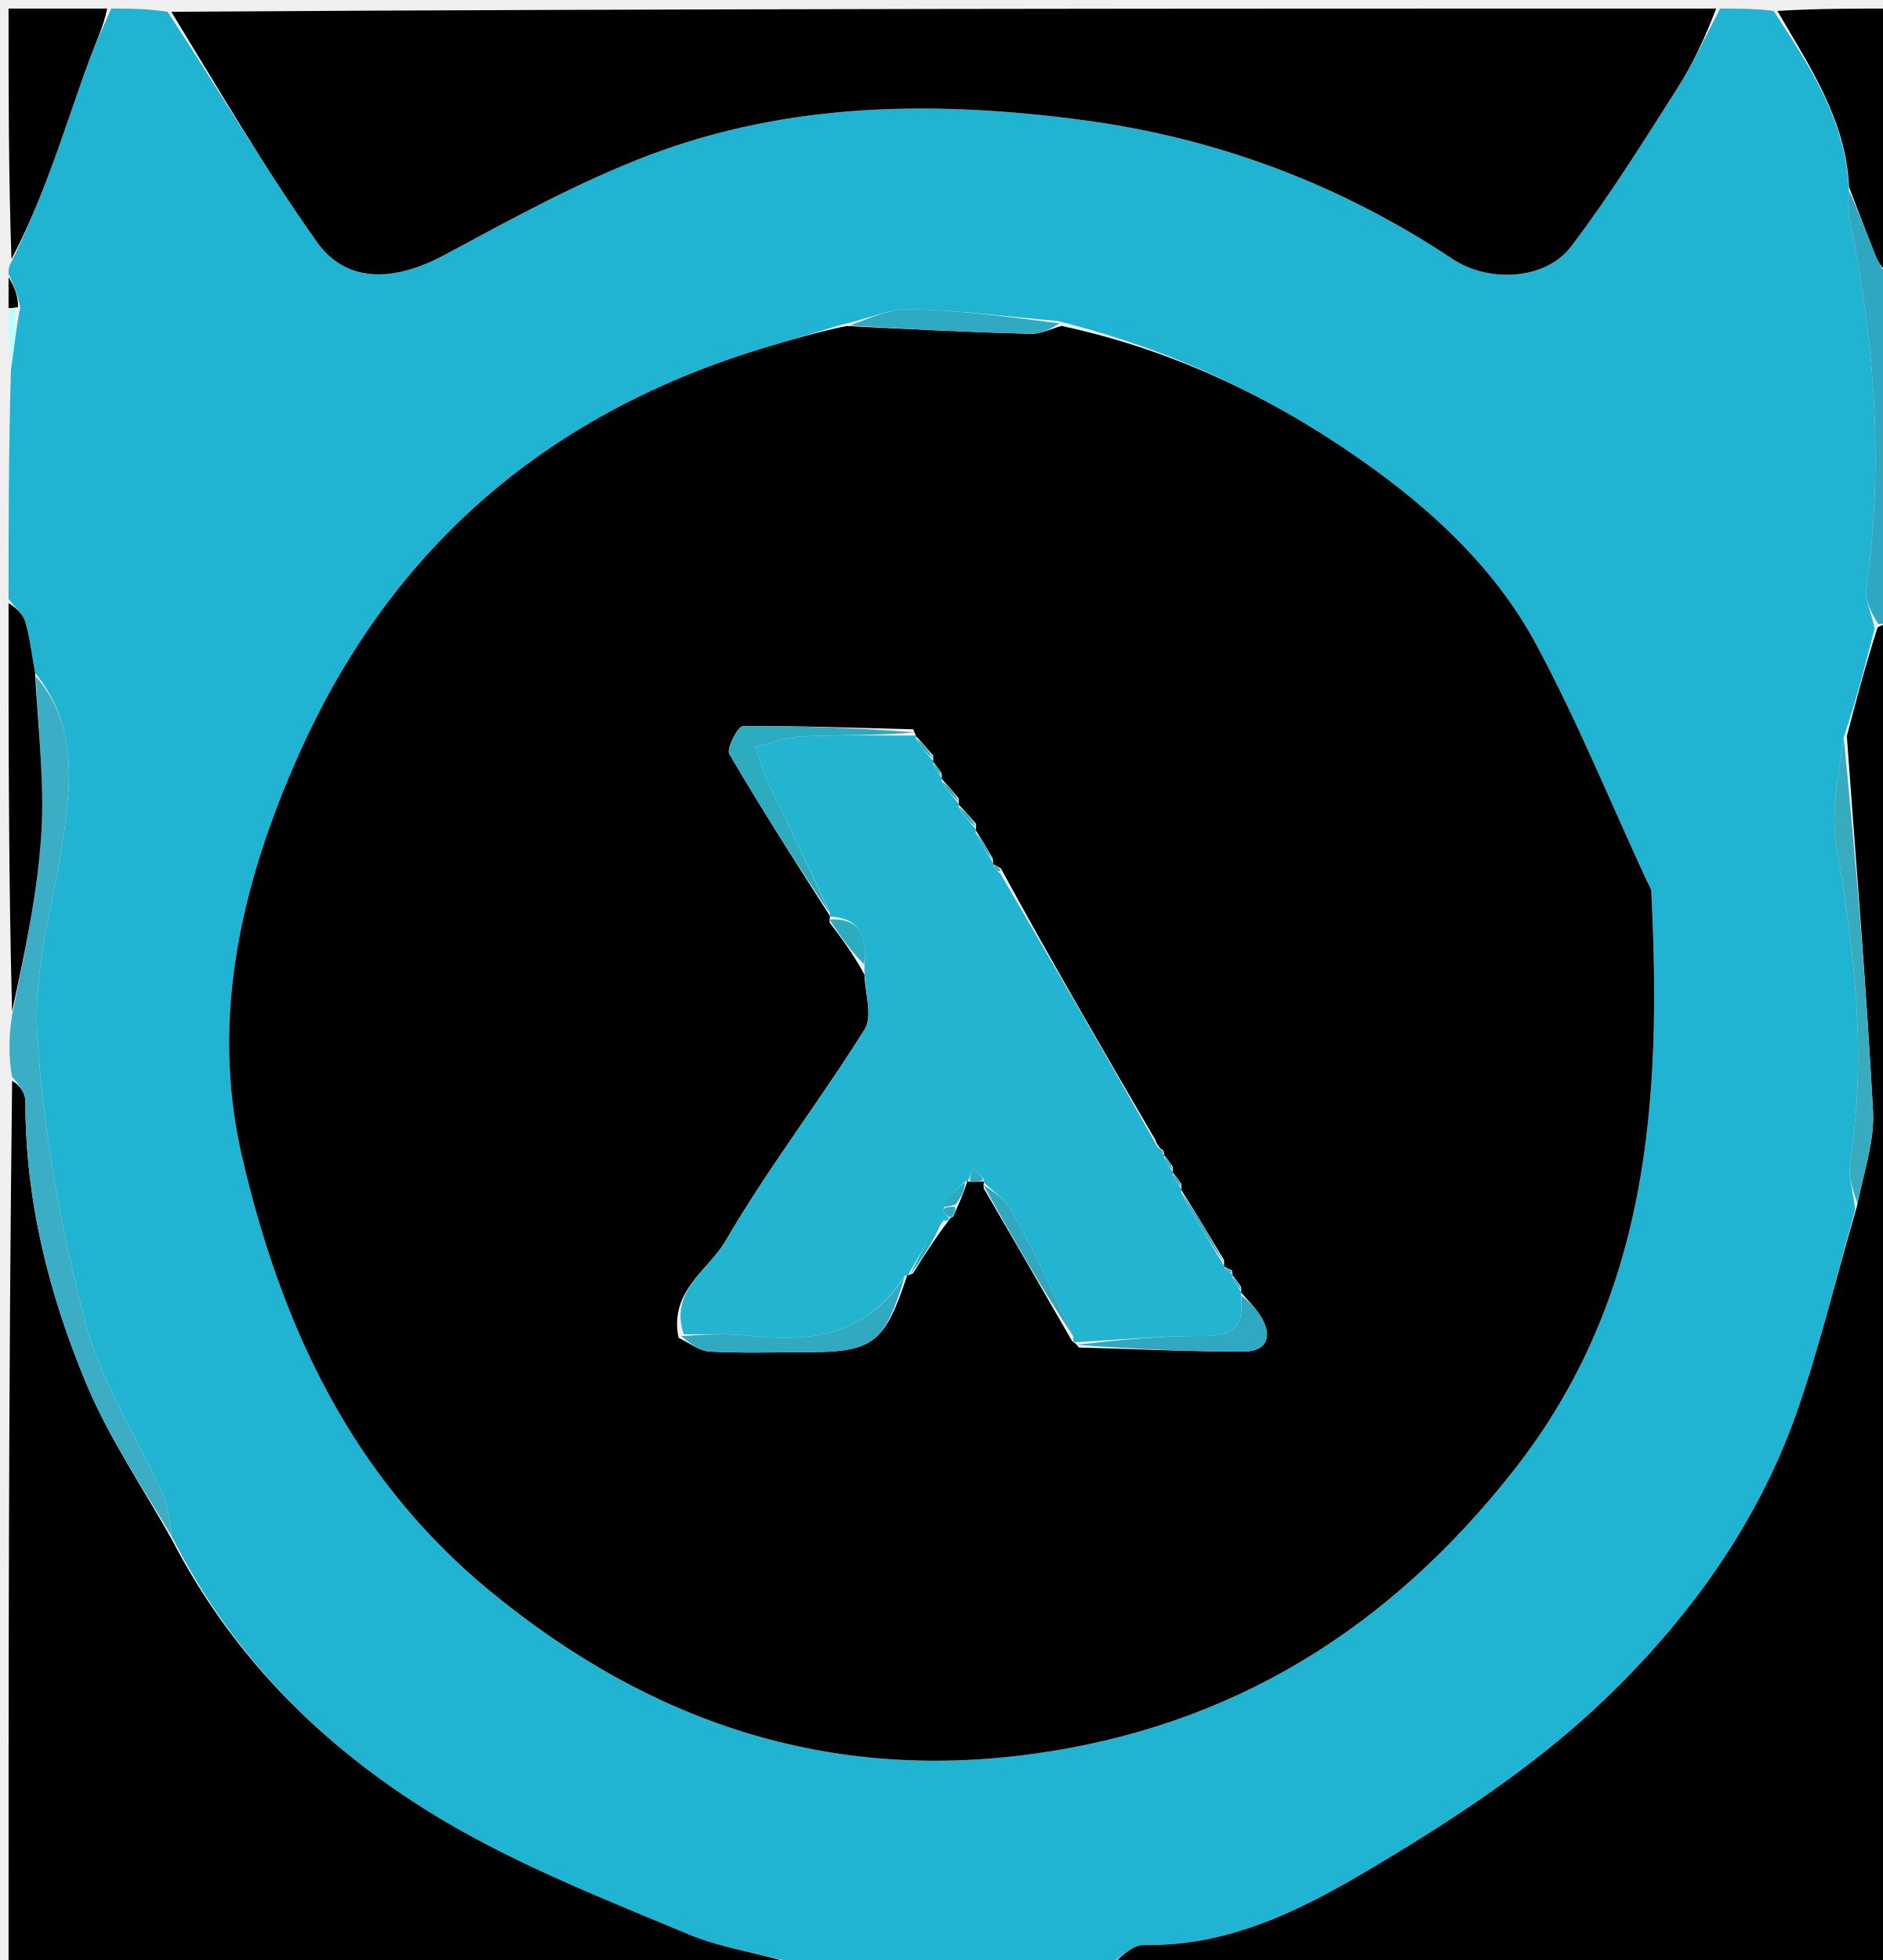
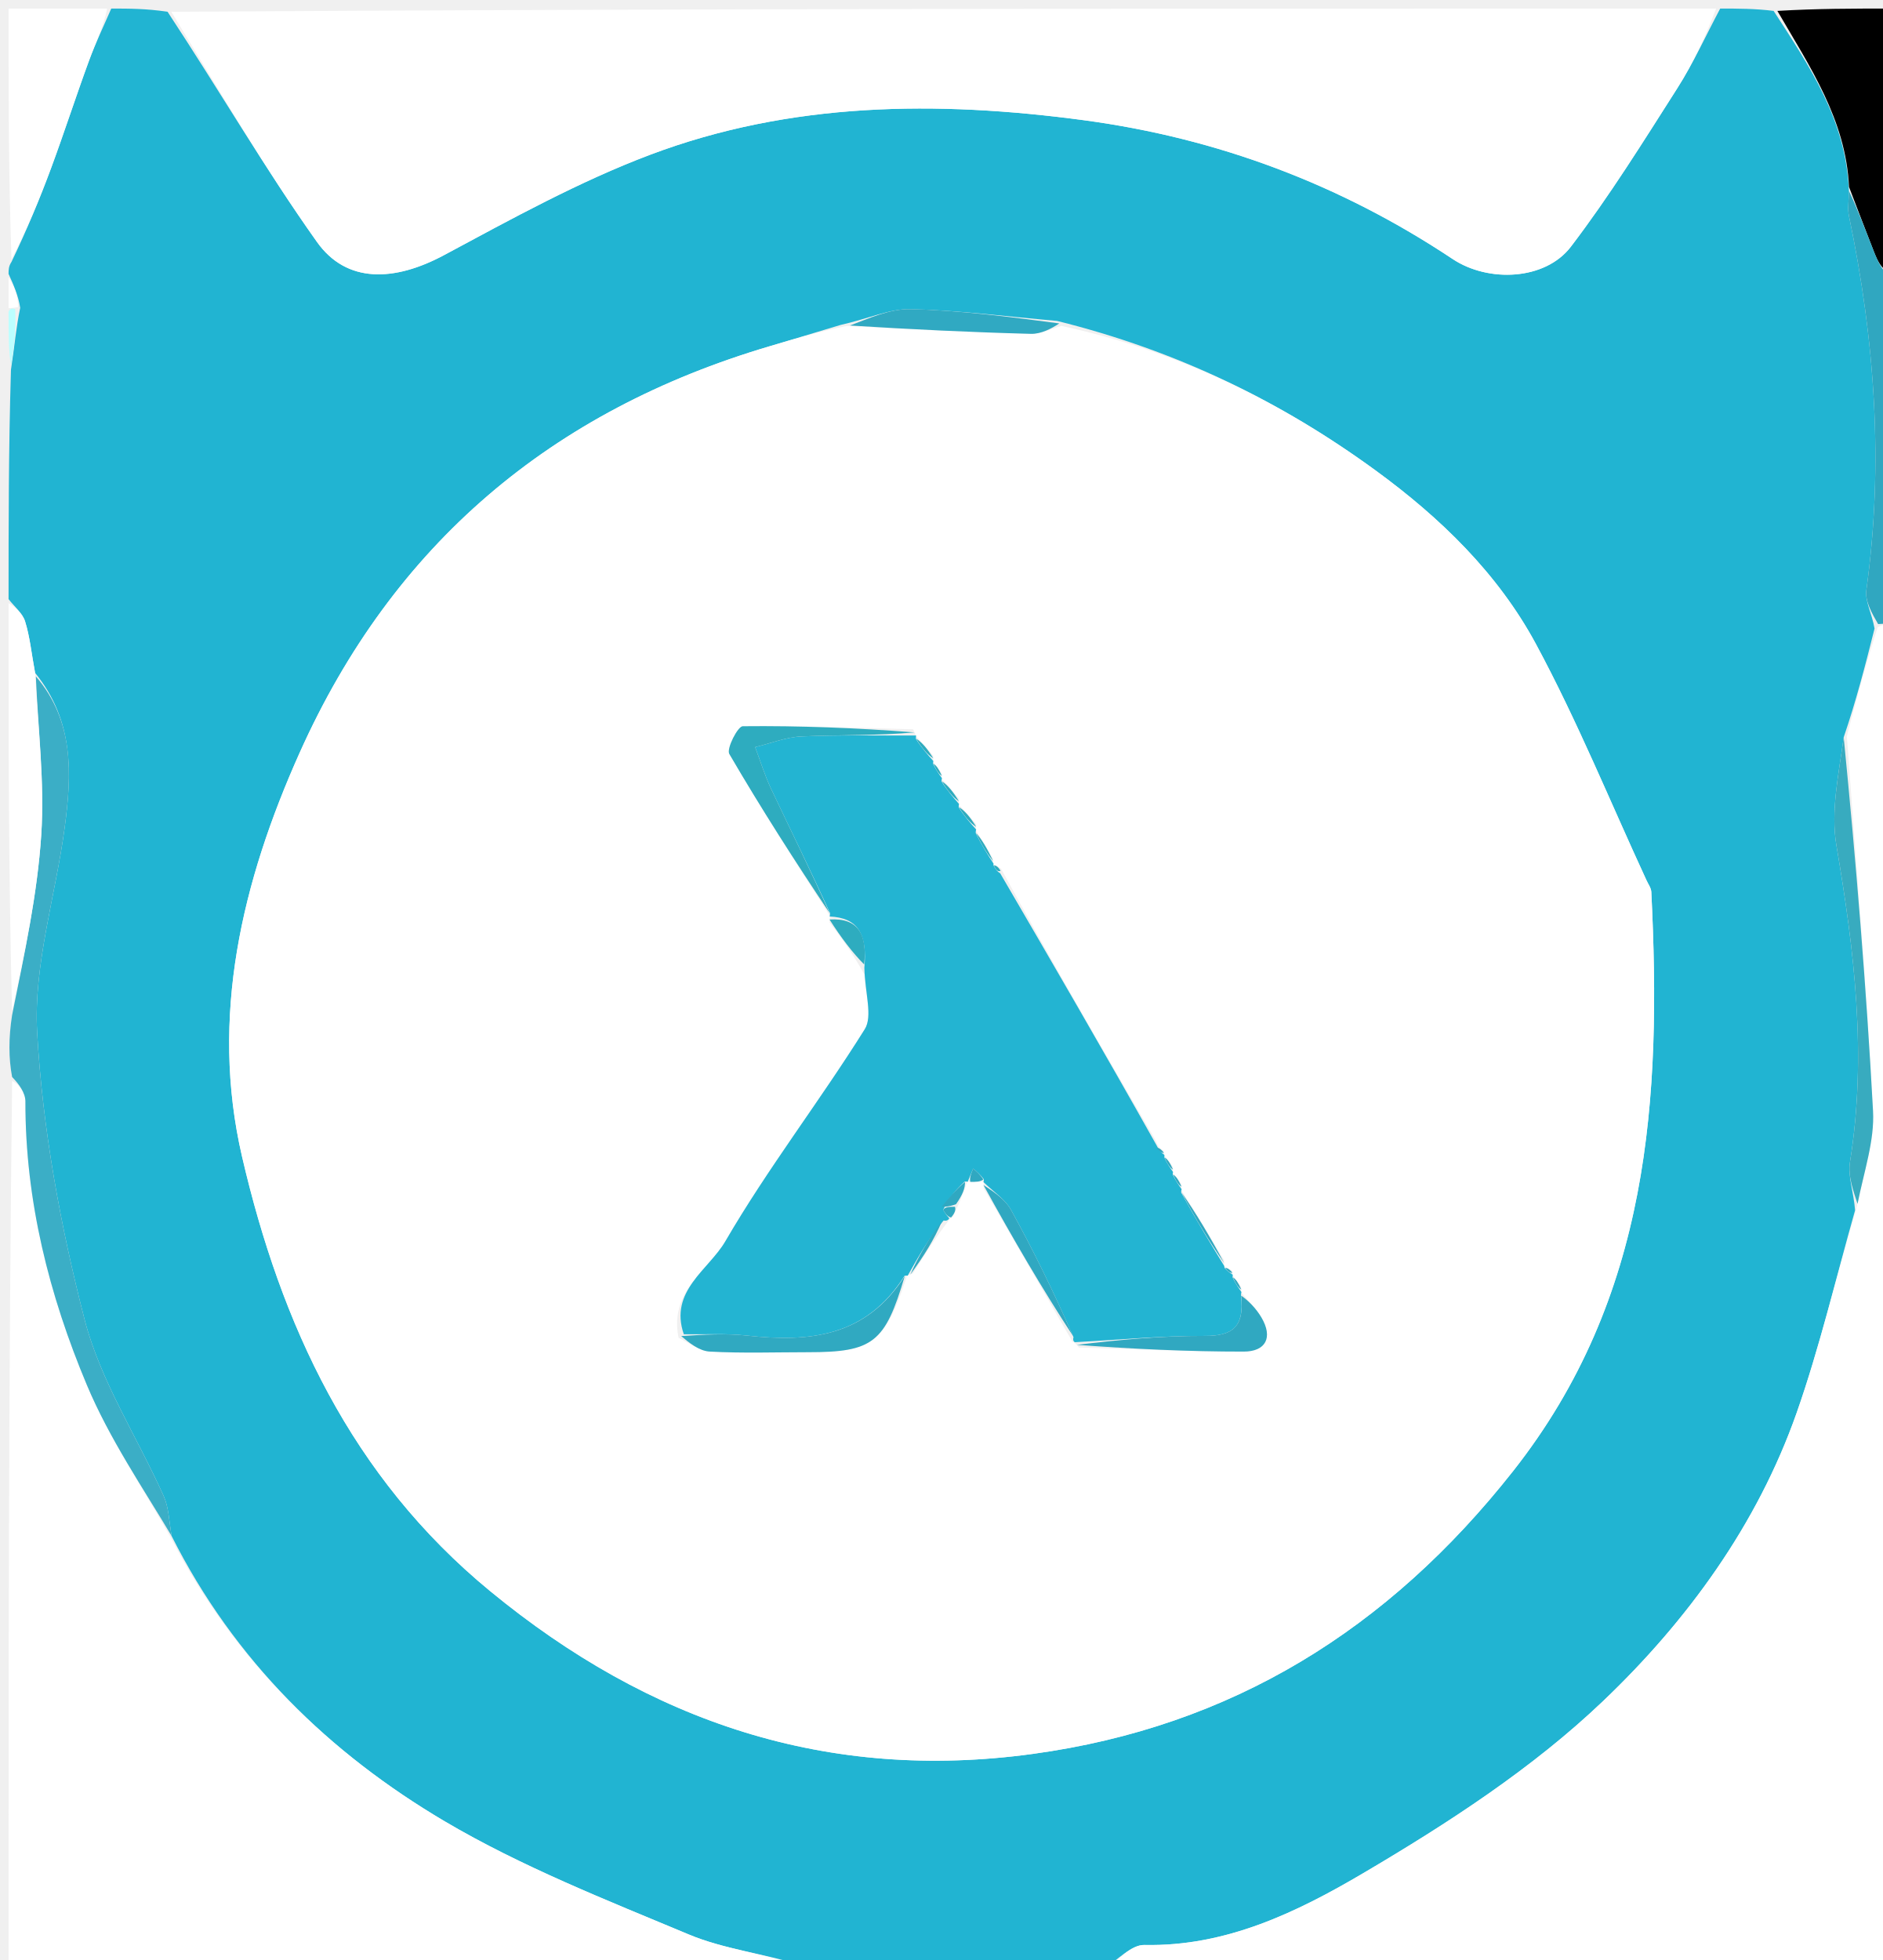
<svg xmlns="http://www.w3.org/2000/svg" version="1.1" id="Layer_1" x="0px" y="0px" width="100%" viewBox="0 0 220 229" enable-background="new 0 0 220 229" xml:space="preserve">
  <path fill="#21B4D2" opacity="1" stroke="none" d=" M129,230   C128.25,230 127.5,230 126.238,229.703   C124.818,229.604 123.909,229.802 123,230   C113.312,230 103.625,230 93.705,229.629   C89.133,228.216 84.564,227.724 80.5,226.024   C70.827,221.977 60.953,218.104 51.965,212.798   C38.469,204.83 27.394,194.033 20.053,179.461   C19.749,177.637 19.709,176.091 19.125,174.789   C16.035,167.899 11.734,161.346 9.88,154.154   C7.056,143.203 4.971,131.875 4.341,120.607   C3.9,112.707 6.501,104.654 7.564,96.645   C8.388,90.44 8.676,84.249 4.1,78.614   C3.674,76.331 3.495,74.404 2.931,72.598   C2.628,71.626 1.665,70.859 1,70   C1,61.312 1,52.625 1.28,43.203   C1.715,40.373 1.871,38.277 2.361,35.965   C2.131,34.499 1.566,33.25 1,32   C1,31.556 1,31.111 1.341,30.602   C3.125,26.887 4.632,23.261 5.993,19.581   C7.525,15.439 8.879,11.231 10.402,7.085   C11.162,5.018 12.127,3.026 13,1   C15.042,1 17.083,1 19.579,1.374   C25.659,10.619 30.962,19.718 37.036,28.269   C40.495,33.137 46.085,32.919 51.878,29.813   C59.754,25.589 67.655,21.216 75.986,18.075   C92.372,11.899 109.468,11.743 126.64,14.045   C142.247,16.137 156.626,21.54 169.741,30.266   C173.899,33.032 180.547,32.766 183.554,28.822   C188.058,22.916 192,16.569 195.999,10.294   C197.884,7.335 199.346,4.106 201,1   C203.042,1 205.083,1 207.244,1.274   C211.467,7.798 215.697,13.994 216.04,22.29   C216.023,23.561 215.875,24.419 216.041,25.211   C219.069,39.676 220.122,54.218 218.081,68.93   C217.901,70.232 218.732,71.674 219.036,73.437   C217.92,77.888 216.86,81.954 215.431,86.139   C214.854,90.437 213.893,94.745 214.578,98.772   C216.671,111.072 218.167,123.306 216.163,135.768   C215.895,137.436 216.601,139.261 216.76,141.409   C214.451,149.562 212.612,157.452 209.942,165.048   C205.335,178.154 197.164,189.349 187.348,198.718   C179.091,206.599 169.198,213.016 159.302,218.848   C151.605,223.384 143.283,227.448 133.719,227.244   C132.166,227.211 130.574,229.035 129,230  M123.523,37.497   C117.822,36.999 112.127,36.258 106.417,36.118   C103.951,36.058 101.456,37.242 98.189,37.973   C95.437,38.801 92.689,39.639 89.933,40.454   C64.455,47.985 45.937,63.582 35.02,87.932   C28.257,103.015 24.495,118.832 28.282,135.135   C32.837,154.745 40.999,172.515 57.273,185.902   C75.921,201.241 96.744,208.197 120.673,204.922   C143.9,201.744 162.205,190.392 176.799,171.881   C192.806,151.578 194.146,128.322 192.951,104.206   C192.928,103.751 192.599,103.308 192.396,102.867   C188.13,93.637 184.285,84.179 179.47,75.245   C175.034,67.016 168.317,60.497 160.743,54.971   C149.646,46.873 137.528,40.974 123.523,37.497  z" />
-   <path fill="#000000" opacity="1" stroke="none" d=" M200.531,1   C199.346,4.106 197.884,7.335 195.999,10.294   C192,16.569 188.058,22.916 183.554,28.822   C180.547,32.766 173.899,33.032 169.741,30.266   C156.626,21.54 142.247,16.137 126.64,14.045   C109.468,11.743 92.372,11.899 75.986,18.075   C67.655,21.216 59.754,25.589 51.878,29.813   C46.085,32.919 40.495,33.137 37.036,28.269   C30.962,19.718 25.659,10.619 20.016,1.374   C80.021,1 140.042,1 200.531,1  z" />
-   <path fill="#000000" opacity="1" stroke="none" d=" M129.469,230   C130.574,229.035 132.166,227.211 133.719,227.244   C143.283,227.448 151.605,223.384 159.302,218.848   C169.198,213.016 179.091,206.599 187.348,198.718   C197.164,189.349 205.335,178.154 209.942,165.048   C212.612,157.452 214.451,149.562 216.953,141.048   C217.819,136.795 219.046,133.265 218.859,129.81   C218.069,115.201 216.858,100.615 215.8,86.02   C216.86,81.954 217.92,77.888 219.397,73.3   C220.21,72.852 220.605,72.926 221,73   C221,125.241 221,177.482 221,230   C190.646,230 160.292,230 129.469,230  z" />
-   <path fill="#000000" opacity="1" stroke="none" d=" M20.067,179.852   C27.394,194.033 38.469,204.83 51.965,212.798   C60.953,218.104 70.827,221.977 80.5,226.024   C84.564,227.724 89.133,228.216 93.236,229.629   C62.402,230 31.804,230 1,230   C1,195.646 1,161.292 1.416,126.3   C2.228,126.674 2.97,127.687 2.968,128.698   C2.946,140.273 5.733,151.302 10.151,161.823   C12.792,168.112 16.718,173.861 20.067,179.852  z" />
+   <path fill="#ffffff" opacity="1" stroke="none" d=" M200.531,1   C199.346,4.106 197.884,7.335 195.999,10.294   C192,16.569 188.058,22.916 183.554,28.822   C180.547,32.766 173.899,33.032 169.741,30.266   C156.626,21.54 142.247,16.137 126.64,14.045   C109.468,11.743 92.372,11.899 75.986,18.075   C67.655,21.216 59.754,25.589 51.878,29.813   C46.085,32.919 40.495,33.137 37.036,28.269   C30.962,19.718 25.659,10.619 20.016,1.374   C80.021,1 140.042,1 200.531,1  z" />
+   <path fill="#ffffff" opacity="1" stroke="none" d=" M129.469,230   C130.574,229.035 132.166,227.211 133.719,227.244   C143.283,227.448 151.605,223.384 159.302,218.848   C169.198,213.016 179.091,206.599 187.348,198.718   C197.164,189.349 205.335,178.154 209.942,165.048   C212.612,157.452 214.451,149.562 216.953,141.048   C217.819,136.795 219.046,133.265 218.859,129.81   C218.069,115.201 216.858,100.615 215.8,86.02   C216.86,81.954 217.92,77.888 219.397,73.3   C220.21,72.852 220.605,72.926 221,73   C221,125.241 221,177.482 221,230   C190.646,230 160.292,230 129.469,230  z" />
+   <path fill="#ffffff" opacity="1" stroke="none" d=" M20.067,179.852   C27.394,194.033 38.469,204.83 51.965,212.798   C60.953,218.104 70.827,221.977 80.5,226.024   C84.564,227.724 89.133,228.216 93.236,229.629   C62.402,230 31.804,230 1,230   C1,195.646 1,161.292 1.416,126.3   C2.228,126.674 2.97,127.687 2.968,128.698   C2.946,140.273 5.733,151.302 10.151,161.823   C12.792,168.112 16.718,173.861 20.067,179.852  z" />
  <path fill="#3BAEC6" opacity="1" stroke="none" d=" M20.053,179.461   C16.718,173.861 12.792,168.112 10.151,161.823   C5.733,151.302 2.946,140.273 2.968,128.698   C2.97,127.687 2.228,126.674 1.416,125.831   C1,123.629 1,121.259 1.41,118.621   C2.866,111.41 4.368,104.496 4.822,97.514   C5.22,91.39 4.444,85.188 4.187,79.021   C8.676,84.249 8.388,90.44 7.564,96.645   C6.501,104.654 3.9,112.707 4.341,120.607   C4.971,131.875 7.056,143.203 9.88,154.154   C11.734,161.346 16.035,167.899 19.125,174.789   C19.709,176.091 19.749,177.637 20.053,179.461  z" />
  <path fill="#000000" opacity="1" stroke="none" d=" M216.055,21.847   C215.697,13.994 211.467,7.798 207.682,1.274   C212.29,1 216.58,1 221,1   C221,11.021 221,21.042 220.624,31.719   C219.824,31.402 219.369,30.44 218.982,29.452   C217.99,26.923 217.029,24.383 216.055,21.847  z" />
-   <path fill="#000000" opacity="1" stroke="none" d=" M12.521,1   C12.127,3.026 11.162,5.018 10.402,7.085   C8.879,11.231 7.525,15.439 5.993,19.581   C4.632,23.261 3.125,26.887 1.341,30.269   C1,20.443 1,10.885 1,1   C4.674,1 8.358,1 12.521,1  z" />
-   <path fill="#000000" opacity="1" stroke="none" d=" M4.1,78.614   C4.444,85.188 5.22,91.39 4.822,97.514   C4.368,104.496 2.866,111.41 1.41,118.177   C1,102.312 1,86.625 1,70.469   C1.665,70.859 2.628,71.626 2.931,72.598   C3.495,74.404 3.674,76.331 4.1,78.614  z" />
+   <path fill="#ffffff" opacity="1" stroke="none" d=" M12.521,1   C12.127,3.026 11.162,5.018 10.402,7.085   C8.879,11.231 7.525,15.439 5.993,19.581   C4.632,23.261 3.125,26.887 1.341,30.269   C1,20.443 1,10.885 1,1   C4.674,1 8.358,1 12.521,1  z" />
+   <path fill="#ffffff" opacity="1" stroke="none" d=" M4.1,78.614   C4.444,85.188 5.22,91.39 4.822,97.514   C4.368,104.496 2.866,111.41 1.41,118.177   C1,102.312 1,86.625 1,70.469   C1.665,70.859 2.628,71.626 2.931,72.598   C3.495,74.404 3.674,76.331 4.1,78.614  z" />
  <path fill="#30A7C0" opacity="1" stroke="none" d=" M216.04,22.29   C217.029,24.383 217.99,26.923 218.982,29.452   C219.369,30.44 219.824,31.402 220.624,32.188   C221,37.355 221,42.71 220.692,48.811   C220.59,53.704 220.795,57.852 221,62   C221,65.361 221,68.723 221,72.542   C220.605,72.926 220.21,72.852 219.454,72.915   C218.732,71.674 217.901,70.232 218.081,68.93   C220.122,54.218 219.069,39.676 216.041,25.211   C215.875,24.419 216.023,23.561 216.04,22.29  z" />
  <path fill="#5BDEF9" opacity="1" stroke="none" d=" M221,61.537   C220.795,57.852 220.59,53.704 220.692,49.278   C221,53.025 221,57.049 221,61.537  z" />
-   <path fill="#000000" opacity="1" stroke="none" d=" M1,32.4   C1.566,33.25 2.131,34.499 2.111,35.883   C1.35,36.012 1.175,36.006 1,36   C1,34.933 1,33.867 1,32.4  z" />
+   <path fill="#ffffff" opacity="1" stroke="none" d=" M1,32.4   C1.566,33.25 2.131,34.499 2.111,35.883   C1.35,36.012 1.175,36.006 1,36   C1,34.933 1,33.867 1,32.4  z" />
  <path fill="#BCFFFF" opacity="1" stroke="none" d=" M1,36.438   C1.175,36.006 1.35,36.012 1.776,36.099   C1.871,38.277 1.715,40.373 1.28,42.734   C1,40.958 1,38.917 1,36.438  z" />
  <path fill="#C4FDFF" opacity="1" stroke="none" d=" M123.375,230   C123.909,229.802 124.818,229.604 125.863,229.703   C125.25,230 124.5,230 123.375,230  z" />
-   <path fill="#000000" opacity="1" stroke="none" d=" M124.032,38.081   C137.528,40.974 149.646,46.873 160.743,54.971   C168.317,60.497 175.034,67.016 179.47,75.245   C184.285,84.179 188.13,93.637 192.396,102.867   C192.599,103.308 192.928,103.751 192.951,104.206   C194.146,128.322 192.806,151.578 176.799,171.881   C162.205,190.392 143.9,201.744 120.673,204.922   C96.744,208.197 75.921,201.241 57.273,185.902   C40.999,172.515 32.837,154.745 28.282,135.135   C24.495,118.832 28.257,103.015 35.02,87.932   C45.937,63.582 64.455,47.985 89.933,40.454   C92.689,39.639 95.437,38.801 98.924,38.088   C106.591,38.487 113.521,38.822 120.454,39.004   C121.638,39.035 122.839,38.405 124.032,38.081  M143.945,148.43   C143.643,148.264 143.341,148.098 143.018,148.004   C143.018,148.004 143.067,147.947 143.021,147.213   C141.369,144.454 139.717,141.694 138.006,138.993   C138.006,138.993 138.084,138.964 138.038,138.335   C137.717,137.868 137.396,137.401 136.998,136.978   C136.998,136.978 137.085,136.959 137.044,136.329   C136.722,135.866 136.401,135.403 136.034,134.974   C136.034,134.974 136.069,134.947 135.941,134.42   C135.64,134.239 135.34,134.058 134.983,133.152   C128.945,122.778 122.906,112.404 116.961,101.476   C116.659,101.282 116.358,101.089 116.032,100.98   C116.032,100.98 116.105,100.93 115.991,100.262   C115.352,99.156 114.713,98.05 113.999,96.978   C113.999,96.978 114.071,96.932 114.058,96.271   C113.391,95.494 112.725,94.716 112.008,94.004   C112.008,94.004 112.07,93.947 112.021,93.291   C111.373,92.504 110.726,91.717 109.999,90.969   C109.999,90.969 110.086,90.959 110.025,90.335   C109.707,89.869 109.388,89.403 109.006,88.994   C109.006,88.994 109.074,88.935 109.039,88.277   C108.381,87.499 107.724,86.722 107.013,86   C107.013,86 107.052,85.935 106.691,85.208   C100.055,85.039 93.418,84.783 86.784,84.852   C86.21,84.858 84.86,87.476 85.22,88.094   C88.961,94.509 92.978,100.763 96.996,107.047   C96.996,107.047 96.921,107.08 96.938,107.787   C98.28,109.555 99.621,111.322 101.007,113.875   C101.067,116.031 101.994,118.729 101.042,120.252   C95.8,128.633 89.711,136.502 84.75,145.033   C82.825,148.343 78.154,150.835 79.29,156.31   C80.501,156.87 81.689,157.844 82.928,157.913   C86.743,158.123 90.577,157.988 94.403,157.987   C102.007,157.987 103.411,156.911 106.005,148.998   C106.005,148.998 106.053,149.059 106.677,148.777   C107.913,146.811 109.149,144.846 110.763,142.724   C110.763,142.724 110.918,142.345 111.355,142.153   C111.534,141.769 111.714,141.384 112.146,140.392   C112.463,139.617 112.781,138.843 113.023,138.01   C113.023,138.01 113.062,138.097 113.678,138.073   C114.089,138.084 114.499,138.094 114.997,138.01   C114.997,138.01 114.894,138.088 114.935,138.821   C118.344,144.686 121.752,150.551 125.291,156.72   C125.291,156.72 125.607,156.818 126.066,157.439   C132.482,157.618 138.899,157.92 145.316,157.915   C147.904,157.914 148.767,156.274 147.401,153.942   C146.765,152.856 145.841,151.938 145.006,151   C145.006,151 145.07,150.972 145.016,150.347   C144.698,149.88 144.38,149.414 143.999,148.991   C143.999,148.991 144.063,148.955 143.945,148.43  z" />
+   <path fill="#ffffff" opacity="1" stroke="none" d=" M124.032,38.081   C137.528,40.974 149.646,46.873 160.743,54.971   C168.317,60.497 175.034,67.016 179.47,75.245   C184.285,84.179 188.13,93.637 192.396,102.867   C192.599,103.308 192.928,103.751 192.951,104.206   C194.146,128.322 192.806,151.578 176.799,171.881   C162.205,190.392 143.9,201.744 120.673,204.922   C96.744,208.197 75.921,201.241 57.273,185.902   C40.999,172.515 32.837,154.745 28.282,135.135   C24.495,118.832 28.257,103.015 35.02,87.932   C45.937,63.582 64.455,47.985 89.933,40.454   C92.689,39.639 95.437,38.801 98.924,38.088   C106.591,38.487 113.521,38.822 120.454,39.004   C121.638,39.035 122.839,38.405 124.032,38.081  M143.945,148.43   C143.643,148.264 143.341,148.098 143.018,148.004   C143.018,148.004 143.067,147.947 143.021,147.213   C141.369,144.454 139.717,141.694 138.006,138.993   C138.006,138.993 138.084,138.964 138.038,138.335   C137.717,137.868 137.396,137.401 136.998,136.978   C136.998,136.978 137.085,136.959 137.044,136.329   C136.722,135.866 136.401,135.403 136.034,134.974   C136.034,134.974 136.069,134.947 135.941,134.42   C135.64,134.239 135.34,134.058 134.983,133.152   C128.945,122.778 122.906,112.404 116.961,101.476   C116.659,101.282 116.358,101.089 116.032,100.98   C116.032,100.98 116.105,100.93 115.991,100.262   C115.352,99.156 114.713,98.05 113.999,96.978   C113.999,96.978 114.071,96.932 114.058,96.271   C113.391,95.494 112.725,94.716 112.008,94.004   C112.008,94.004 112.07,93.947 112.021,93.291   C111.373,92.504 110.726,91.717 109.999,90.969   C109.999,90.969 110.086,90.959 110.025,90.335   C109.707,89.869 109.388,89.403 109.006,88.994   C109.006,88.994 109.074,88.935 109.039,88.277   C108.381,87.499 107.724,86.722 107.013,86   C107.013,86 107.052,85.935 106.691,85.208   C100.055,85.039 93.418,84.783 86.784,84.852   C86.21,84.858 84.86,87.476 85.22,88.094   C88.961,94.509 92.978,100.763 96.996,107.047   C96.996,107.047 96.921,107.08 96.938,107.787   C98.28,109.555 99.621,111.322 101.007,113.875   C101.067,116.031 101.994,118.729 101.042,120.252   C95.8,128.633 89.711,136.502 84.75,145.033   C82.825,148.343 78.154,150.835 79.29,156.31   C80.501,156.87 81.689,157.844 82.928,157.913   C86.743,158.123 90.577,157.988 94.403,157.987   C102.007,157.987 103.411,156.911 106.005,148.998   C106.005,148.998 106.053,149.059 106.677,148.777   C107.913,146.811 109.149,144.846 110.763,142.724   C110.763,142.724 110.918,142.345 111.355,142.153   C111.534,141.769 111.714,141.384 112.146,140.392   C112.463,139.617 112.781,138.843 113.023,138.01   C113.023,138.01 113.062,138.097 113.678,138.073   C114.089,138.084 114.499,138.094 114.997,138.01   C114.997,138.01 114.894,138.088 114.935,138.821   C118.344,144.686 121.752,150.551 125.291,156.72   C125.291,156.72 125.607,156.818 126.066,157.439   C132.482,157.618 138.899,157.92 145.316,157.915   C147.904,157.914 148.767,156.274 147.401,153.942   C146.765,152.856 145.841,151.938 145.006,151   C145.006,151 145.07,150.972 145.016,150.347   C144.698,149.88 144.38,149.414 143.999,148.991   C143.999,148.991 144.063,148.955 143.945,148.43  z" />
  <path fill="#38ABBF" opacity="1" stroke="none" d=" M215.431,86.139   C216.858,100.615 218.069,115.201 218.859,129.81   C219.046,133.265 217.819,136.795 217.049,140.652   C216.601,139.261 215.895,137.436 216.163,135.768   C218.167,123.306 216.671,111.072 214.578,98.772   C213.893,94.745 214.854,90.437 215.431,86.139  z" />
  <path fill="#30A9C2" opacity="1" stroke="none" d=" M123.778,37.789   C122.839,38.405 121.638,39.035 120.454,39.004   C113.521,38.822 106.591,38.487 99.316,38.032   C101.456,37.242 103.951,36.058 106.417,36.118   C112.127,36.258 117.822,36.999 123.778,37.789  z" />
  <path fill="#23B4D2" opacity="1" stroke="none" d=" M79.902,155.891   C78.154,150.835 82.825,148.343 84.75,145.033   C89.711,136.502 95.8,128.633 101.042,120.252   C101.994,118.729 101.067,116.031 100.998,113.078   C101.343,109.21 100.32,107.216 96.921,107.08   C96.921,107.08 96.996,107.047 96.981,106.674   C94.673,101.596 92.344,96.907 90.105,92.175   C89.362,90.604 88.851,88.922 88.233,87.291   C90.04,86.855 91.834,86.122 93.656,86.042   C98.115,85.846 102.586,85.951 107.052,85.935   C107.052,85.935 107.013,86 107.023,86.33   C107.713,87.418 108.393,88.176 109.074,88.935   C109.074,88.935 109.006,88.994 109.041,89.272   C109.412,90.019 109.749,90.489 110.086,90.959   C110.086,90.959 109.999,90.969 110.021,91.308   C110.719,92.414 111.394,93.18 112.07,93.947   C112.07,93.947 112.008,94.004 112.02,94.33   C112.712,95.414 113.391,96.173 114.071,96.932   C114.071,96.932 113.999,96.978 114.012,97.342   C114.718,98.781 115.412,99.855 116.105,100.93   C116.105,100.93 116.032,100.98 116.116,101.166   C116.361,101.639 116.583,101.865 116.868,102.031   C122.906,112.404 128.945,122.778 135.108,133.755   C135.512,134.555 135.791,134.751 136.069,134.947   C136.069,134.947 136.034,134.974 136.058,135.262   C136.416,136.02 136.751,136.489 137.085,136.959   C137.085,136.959 136.998,136.978 137.038,137.263   C137.413,138.02 137.749,138.492 138.084,138.964   C138.084,138.964 138.006,138.993 138.02,139.343   C139.712,142.445 141.389,145.196 143.067,147.947   C143.067,147.947 143.018,148.004 143.129,148.2   C143.515,148.583 143.789,148.769 144.063,148.955   C144.063,148.955 143.999,148.991 144.033,149.275   C144.401,150.029 144.735,150.501 145.07,150.972   C145.07,150.972 145.006,151 145.007,151.406   C145.424,155.046 144.005,156.096 140.784,156.082   C135.726,156.062 130.666,156.547 125.607,156.818   C125.607,156.818 125.291,156.72 125.437,156.233   C123.122,150.943 120.749,146.091 118.139,141.369   C117.422,140.074 115.995,139.171 114.894,138.088   C114.894,138.088 114.997,138.01 114.94,137.758   C114.491,137.182 114.099,136.858 113.708,136.534   C113.493,137.055 113.277,137.576 113.062,138.097   C113.062,138.097 113.023,138.01 112.716,138.053   C111.615,139.062 110.823,140.029 110.205,141.364   C110.559,141.937 110.738,142.141 110.918,142.345   C110.918,142.345 110.763,142.724 110.26,142.596   C108.522,144.665 107.288,146.862 106.053,149.059   C106.053,149.059 106.005,148.998 105.691,149.06   C101.176,156.225 94.537,156.844 87.278,156.045   C84.843,155.777 82.362,155.93 79.902,155.891  z" />
  <path fill="#2EACBF" opacity="1" stroke="none" d=" M106.872,85.572   C102.586,85.951 98.115,85.846 93.656,86.042   C91.834,86.122 90.04,86.855 88.233,87.291   C88.851,88.922 89.362,90.604 90.105,92.175   C92.344,96.907 94.673,101.596 96.942,106.682   C92.978,100.763 88.961,94.509 85.22,88.094   C84.86,87.476 86.21,84.858 86.784,84.852   C93.418,84.783 100.055,85.039 106.872,85.572  z" />
  <path fill="#30A9C1" opacity="1" stroke="none" d=" M79.596,156.101   C82.362,155.93 84.843,155.777 87.278,156.045   C94.537,156.844 101.176,156.225 105.722,149.084   C103.411,156.911 102.007,157.987 94.403,157.987   C90.577,157.988 86.743,158.123 82.928,157.913   C81.689,157.844 80.501,156.87 79.596,156.101  z" />
  <path fill="#30A8C1" opacity="1" stroke="none" d=" M125.836,157.128   C130.666,156.547 135.726,156.062 140.784,156.082   C144.005,156.096 145.424,155.046 145.028,151.378   C145.841,151.938 146.765,152.856 147.401,153.942   C148.767,156.274 147.904,157.914 145.316,157.915   C138.899,157.92 132.482,157.618 125.836,157.128  z" />
  <path fill="#30A8C1" opacity="1" stroke="none" d=" M114.915,138.455   C115.995,139.171 117.422,140.074 118.139,141.369   C120.749,146.091 123.122,150.943 125.372,156.081   C121.752,150.551 118.344,144.686 114.915,138.455  z" />
  <path fill="#30A8C1" opacity="1" stroke="none" d=" M143.044,147.58   C141.389,145.196 139.712,142.445 138.05,139.314   C139.717,141.694 141.369,144.454 143.044,147.58  z" />
  <path fill="#2EACBF" opacity="1" stroke="none" d=" M96.929,107.434   C100.32,107.216 101.343,109.21 100.976,112.685   C99.621,111.322 98.28,109.555 96.929,107.434  z" />
  <path fill="#30A9C1" opacity="1" stroke="none" d=" M106.365,148.918   C107.288,146.862 108.522,144.665 110.071,142.673   C109.149,144.846 107.913,146.811 106.365,148.918  z" />
  <path fill="#30A8C1" opacity="1" stroke="none" d=" M110.031,140.996   C110.823,140.029 111.615,139.062 112.753,138.082   C112.781,138.843 112.463,139.617 111.709,140.695   C110.858,140.997 110.445,140.997 110.031,140.996  z" />
  <path fill="#2EACBF" opacity="1" stroke="none" d=" M116.048,100.596   C115.412,99.855 114.718,98.781 114.05,97.325   C114.713,98.05 115.352,99.156 116.048,100.596  z" />
  <path fill="#2EACBF" opacity="1" stroke="none" d=" M114.064,96.602   C113.391,96.173 112.712,95.414 112.045,94.297   C112.725,94.716 113.391,95.494 114.064,96.602  z" />
  <path fill="#2EACBF" opacity="1" stroke="none" d=" M112.046,93.619   C111.394,93.18 110.719,92.414 110.06,91.288   C110.726,91.717 111.373,92.504 112.046,93.619  z" />
  <path fill="#2EACBF" opacity="1" stroke="none" d=" M109.056,88.606   C108.393,88.176 107.713,87.418 107.05,86.301   C107.724,86.722 108.381,87.499 109.056,88.606  z" />
  <path fill="#30A8C1" opacity="1" stroke="none" d=" M113.37,138.085   C113.277,137.576 113.493,137.055 113.708,136.534   C114.099,136.858 114.491,137.182 114.896,137.805   C114.499,138.094 114.089,138.084 113.37,138.085  z" />
  <path fill="#30A8C1" opacity="1" stroke="none" d=" M138.061,138.649   C137.749,138.492 137.413,138.02 137.077,137.241   C137.396,137.401 137.717,137.868 138.061,138.649  z" />
  <path fill="#30A8C1" opacity="1" stroke="none" d=" M137.064,136.644   C136.751,136.489 136.416,136.02 136.081,135.245   C136.401,135.403 136.722,135.866 137.064,136.644  z" />
  <path fill="#30A9C1" opacity="1" stroke="none" d=" M110.205,141.364   C110.445,140.997 110.858,140.997 111.583,140.998   C111.714,141.384 111.534,141.769 111.136,142.249   C110.738,142.141 110.559,141.937 110.205,141.364  z" />
  <path fill="#2EACBF" opacity="1" stroke="none" d=" M110.056,90.647   C109.749,90.489 109.412,90.019 109.073,89.244   C109.388,89.403 109.707,89.869 110.056,90.647  z" />
  <path fill="#30A8C1" opacity="1" stroke="none" d=" M145.043,150.66   C144.735,150.501 144.401,150.029 144.064,149.253   C144.38,149.414 144.698,149.88 145.043,150.66  z" />
  <path fill="#30A8C1" opacity="1" stroke="none" d=" M136.005,134.684   C135.791,134.751 135.512,134.555 135.137,134.117   C135.34,134.058 135.64,134.239 136.005,134.684  z" />
  <path fill="#2EACBF" opacity="1" stroke="none" d=" M116.914,101.753   C116.583,101.865 116.361,101.639 116.129,101.123   C116.358,101.089 116.659,101.282 116.914,101.753  z" />
  <path fill="#30A8C1" opacity="1" stroke="none" d=" M144.004,148.692   C143.789,148.769 143.515,148.583 143.14,148.164   C143.341,148.098 143.643,148.264 144.004,148.692  z" />
</svg>
